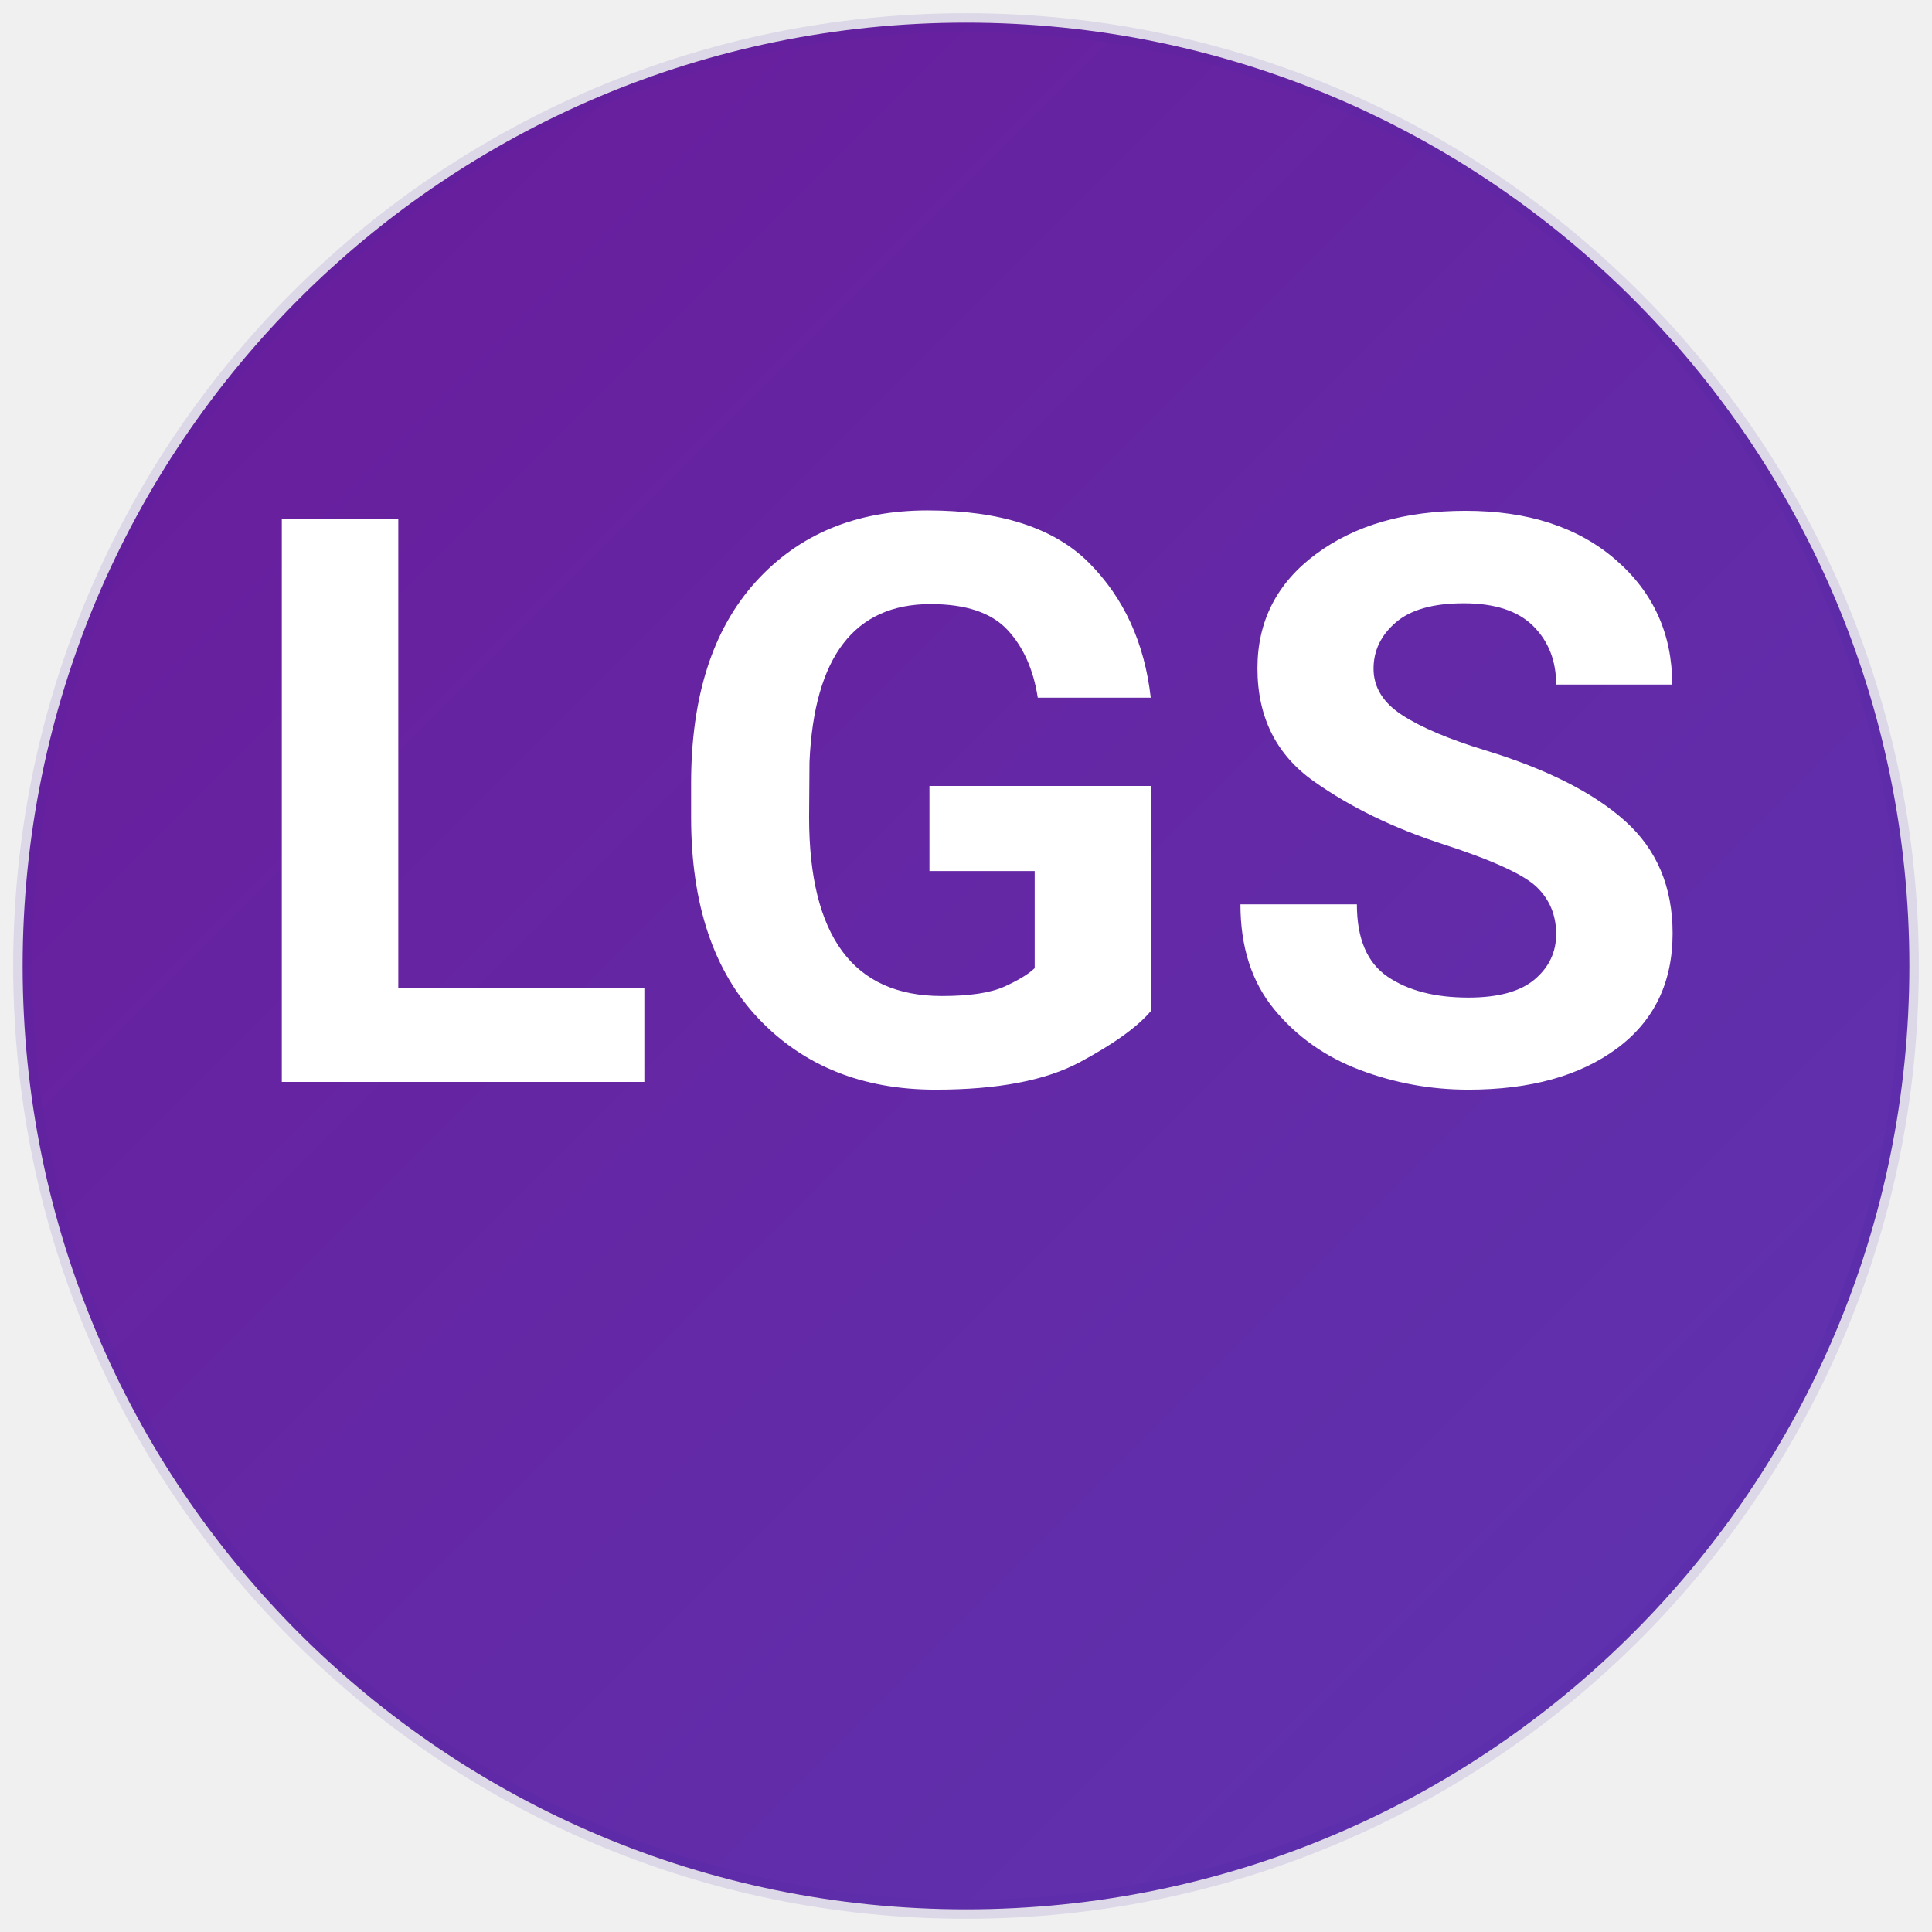
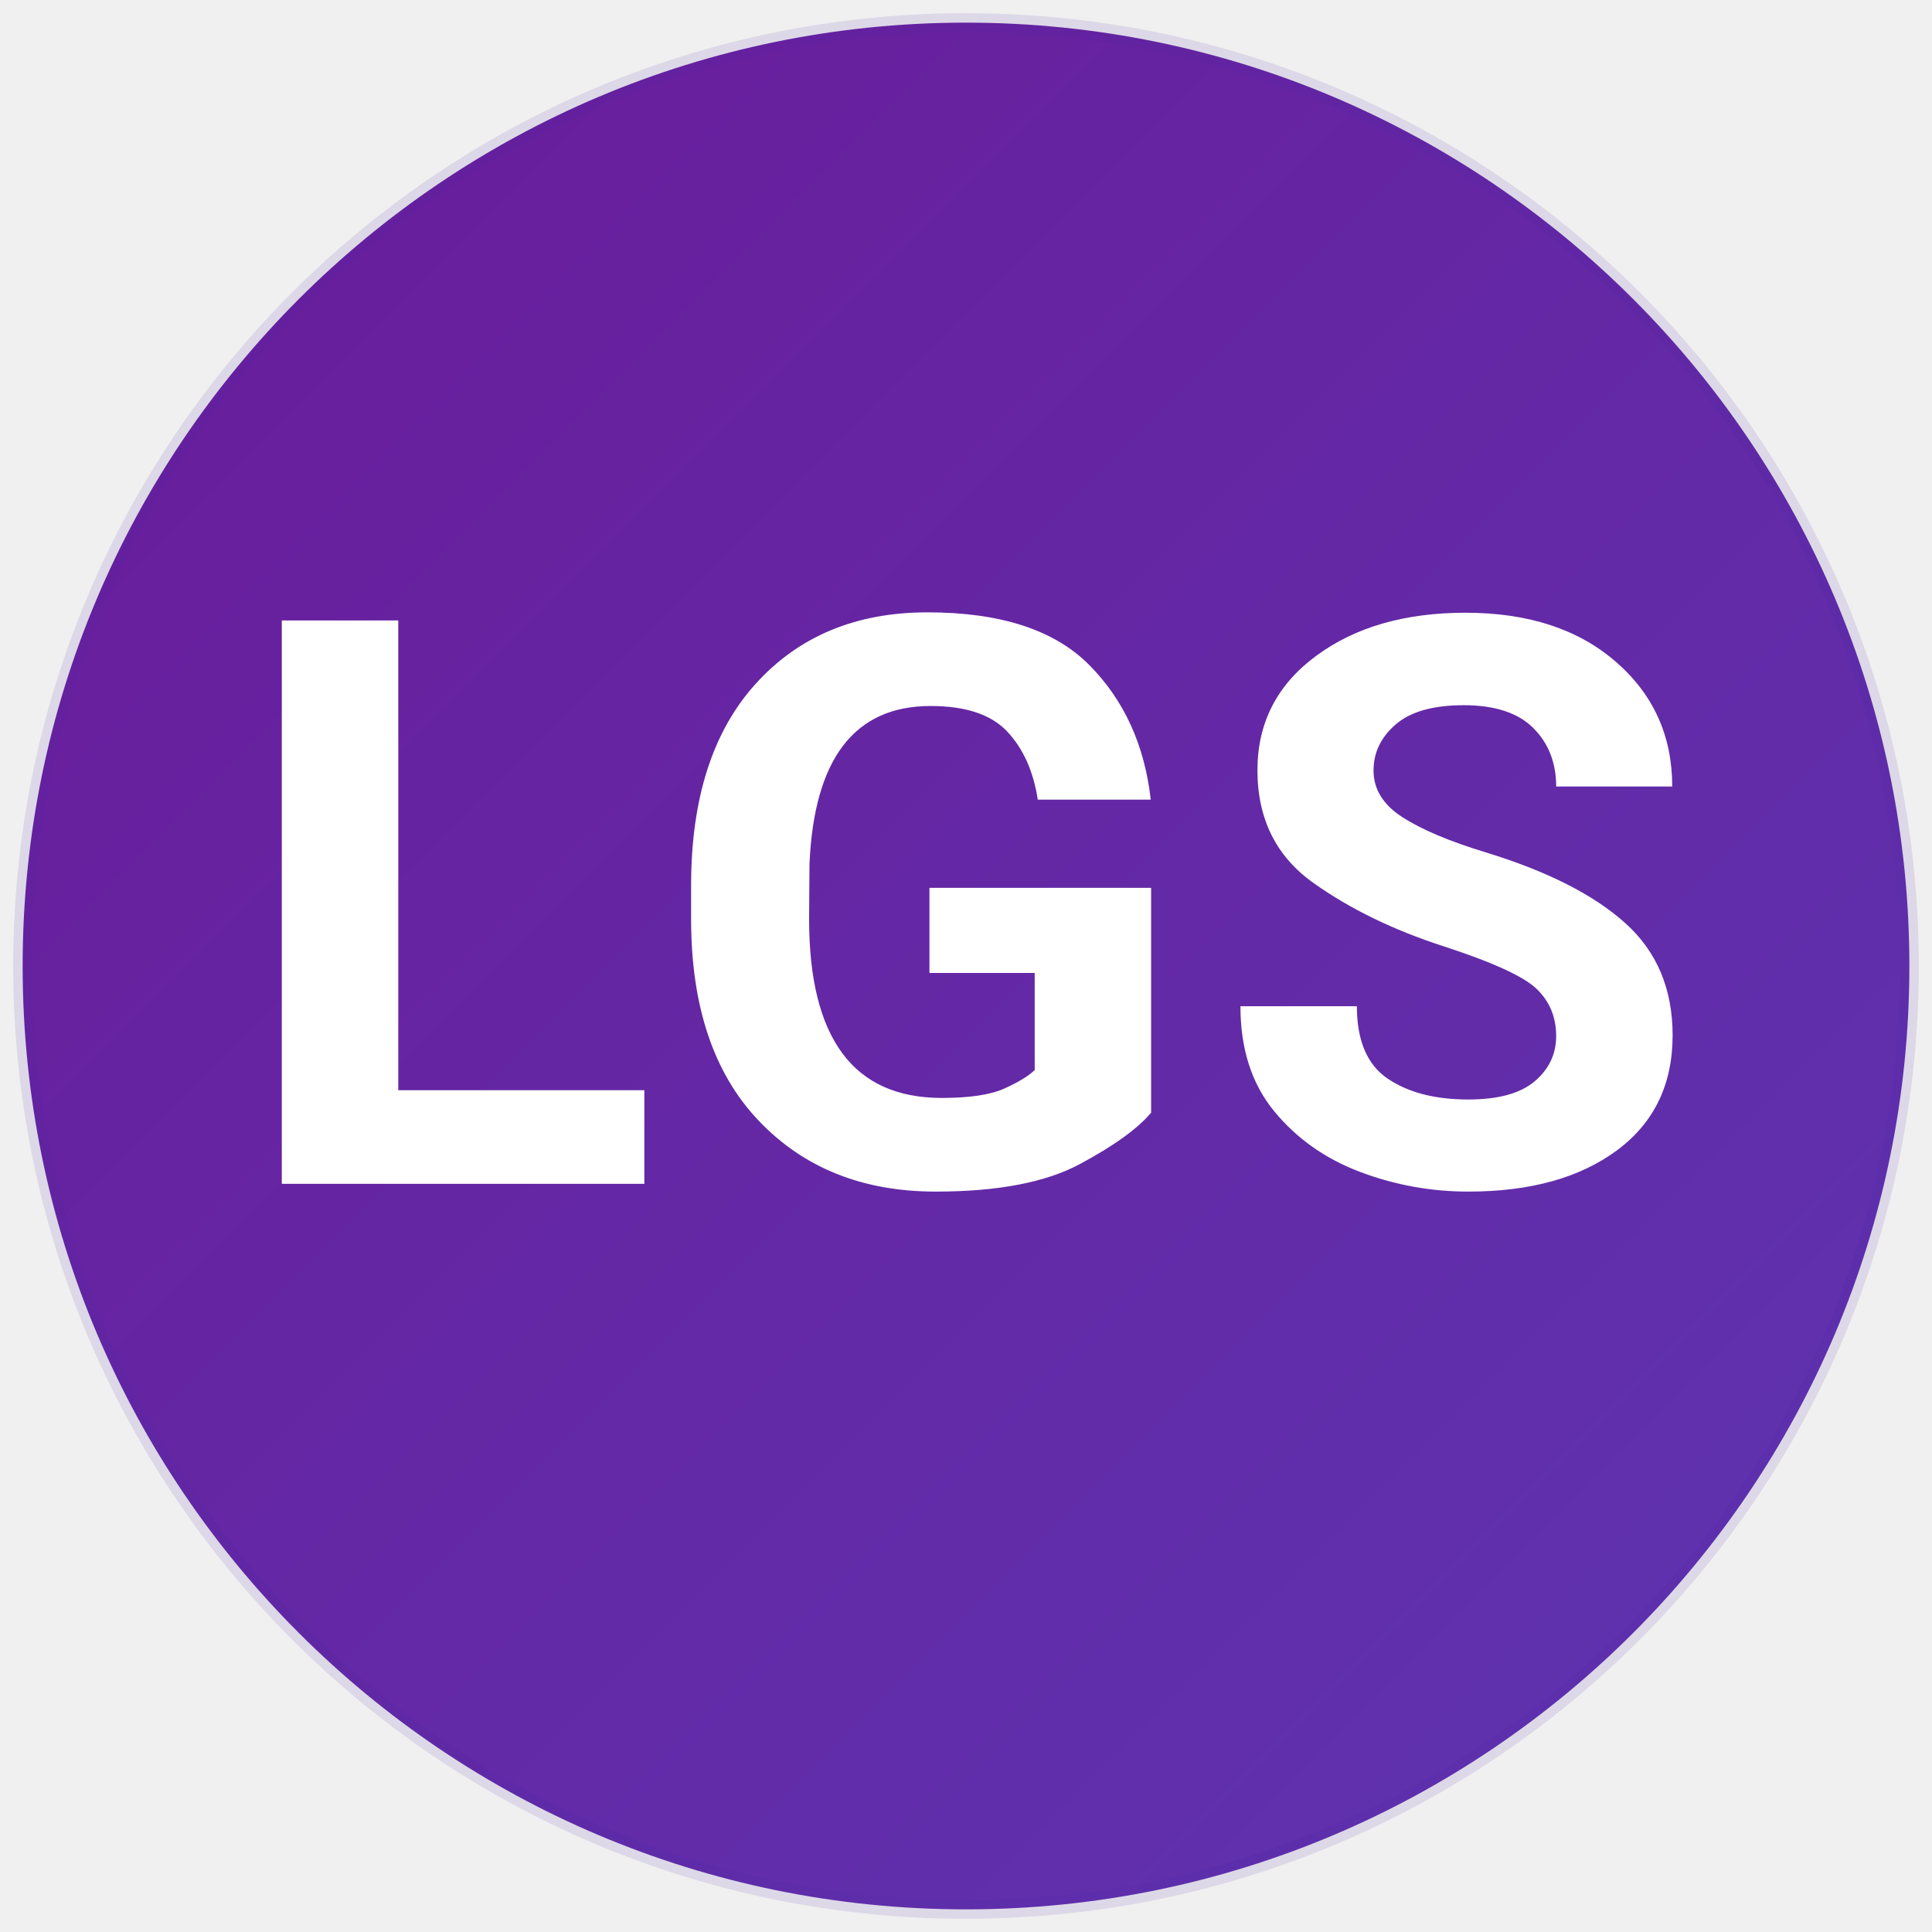
<svg xmlns="http://www.w3.org/2000/svg" viewBox="0 0 1024 1024" width="32" height="32" role="img" aria-label="LGS favicon">
  <defs>
    <linearGradient id="g" x1="0" x2="1" y1="0" y2="1">
      <stop offset="0" stop-color="#6A1B9A" />
      <stop offset="1" stop-color="#5E35B1" />
    </linearGradient>
    <filter id="soft" x="-20%" y="-20%" width="140%" height="140%">
      <feGaussianBlur stdDeviation="8" result="b" />
      <feBlend in="SourceGraphic" in2="b" mode="normal" />
    </filter>
  </defs>
  <circle cx="512" cy="512" r="500" fill="url(#g)" />
  <circle cx="512" cy="512" r="500" fill="none" stroke="#4527A0" stroke-opacity="0.12" stroke-width="10" />
-   <text x="50%" y="56%" text-anchor="middle" fill="#fff" font-family="Segoe UI, Roboto, Helvetica, Arial, sans-serif" font-weight="700" font-size="420" letter-spacing="10">LGS</text>
+   <text x="50%" y="50%" text-anchor="middle" dominant-baseline="middle" fill="#fff" font-family="Segoe UI, Roboto, Helvetica, Arial, sans-serif" font-weight="700" font-size="420" letter-spacing="10">LGS</text>
  <rect x="0" y="0" width="1024" height="1024" fill="none" />
</svg>
